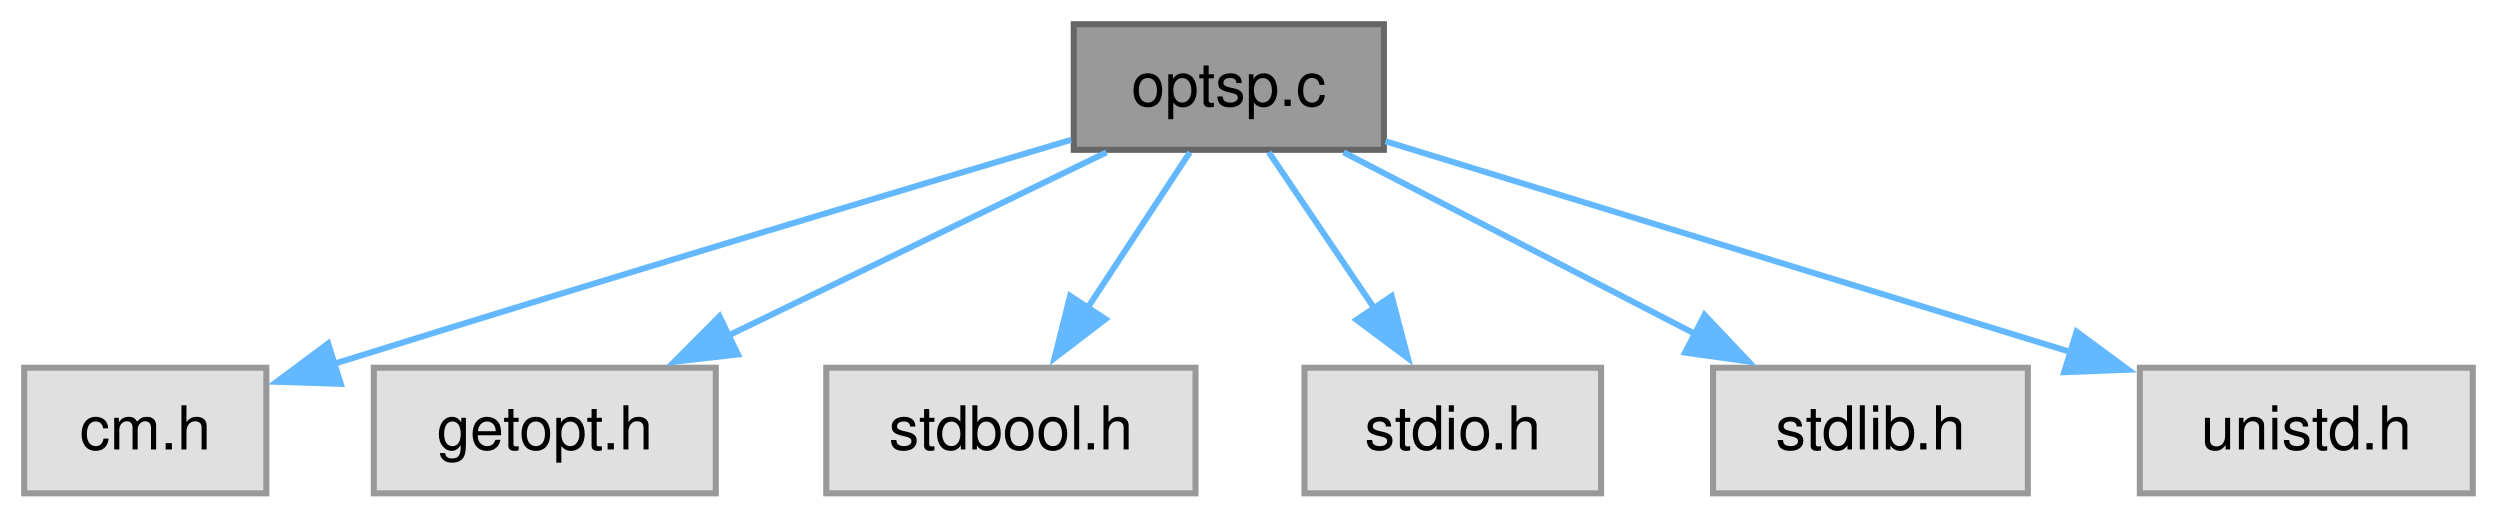
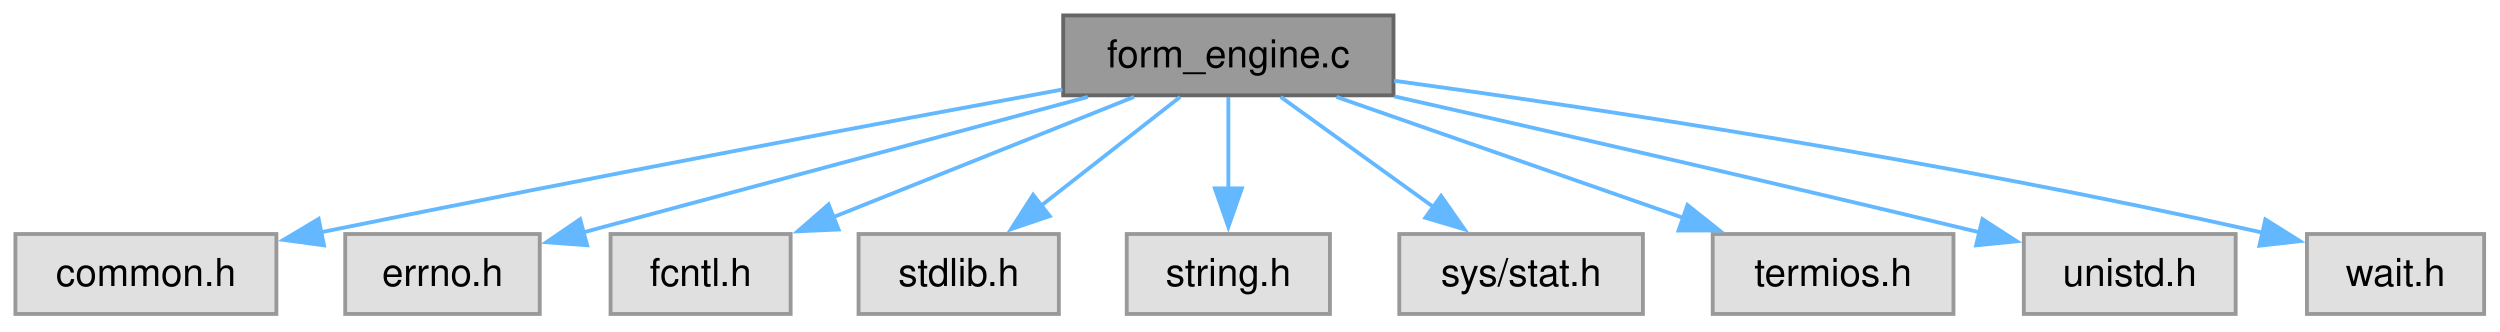
- <svg xmlns="http://www.w3.org/2000/svg" xmlns:xlink="http://www.w3.org/1999/xlink" width="413pt" height="86pt" viewBox="0.00 0.00 413.00 86.00">
+ <svg xmlns="http://www.w3.org/2000/svg" xmlns:xlink="http://www.w3.org/1999/xlink" width="649pt" height="86pt" viewBox="0.00 0.00 649.00 86.00">
  <g id="graph0" class="graph" transform="scale(1 1) rotate(0) translate(4 81.5)">
    <g id="Node000001" class="node">
      <g id="a_Node000001">
-         <a xlink:title="print option list for C-Menu">
-           <polygon fill="#999999" stroke="#666666" points="224.62,-77.5 173.38,-77.5 173.38,-56.75 224.62,-56.75 224.62,-77.5" />
-           <text xml:space="preserve" text-anchor="middle" x="199" y="-64" font-family="Helvetica,sans-Serif" font-size="10.00">optsp.c</text>
+         <a xlink:title="The working part of C-Menu Form.">
+           <polygon fill="#999999" stroke="#666666" points="357.75,-77.5 272,-77.5 272,-56.75 357.75,-56.75 357.75,-77.5" />
+           <text xml:space="preserve" text-anchor="middle" x="314.88" y="-64" font-family="Helvetica,sans-Serif" font-size="10.00">form_engine.c</text>
        </a>
      </g>
    </g>
    <g id="Node000002" class="node">
      <g id="a_Node000002">
        <a xlink:title=" ">
-           <polygon fill="#e0e0e0" stroke="#999999" points="40,-20.75 0,-20.75 0,0 40,0 40,-20.75" />
-           <text xml:space="preserve" text-anchor="middle" x="20" y="-7.25" font-family="Helvetica,sans-Serif" font-size="10.00">cm.h</text>
+           <polygon fill="#e0e0e0" stroke="#999999" points="67.75,-20.75 0,-20.75 0,0 67.75,0 67.75,-20.75" />
+           <text xml:space="preserve" text-anchor="middle" x="33.88" y="-7.25" font-family="Helvetica,sans-Serif" font-size="10.00">common.h</text>
        </a>
      </g>
    </g>
    <g id="edge1_Node000001_Node000002" class="edge">
      <g id="a_edge1_Node000001_Node000002">
        <a xlink:title=" ">
-           <path fill="none" stroke="#63b8ff" d="M172.94,-58.4C145.09,-50.12 99.38,-36.42 51.23,-21.41" />
-           <polygon fill="#63b8ff" stroke="#63b8ff" points="52.3,-18.08 41.71,-18.43 50.21,-24.76 52.3,-18.08" />
+           <path fill="none" stroke="#63b8ff" d="M271.81,-58.27C226.42,-49.91 152.54,-36.08 79.38,-21.22" />
+           <polygon fill="#63b8ff" stroke="#63b8ff" points="80.11,-17.8 69.61,-19.23 78.71,-24.66 80.11,-17.8" />
        </a>
      </g>
    </g>
    <g id="Node000003" class="node">
      <g id="a_Node000003">
        <a xlink:title=" ">
-           <polygon fill="#e0e0e0" stroke="#999999" points="114.25,-20.75 57.75,-20.75 57.75,0 114.25,0 114.25,-20.75" />
-           <text xml:space="preserve" text-anchor="middle" x="86" y="-7.25" font-family="Helvetica,sans-Serif" font-size="10.00">getopt.h</text>
+           <polygon fill="#e0e0e0" stroke="#999999" points="136.12,-20.75 85.62,-20.75 85.62,0 136.12,0 136.12,-20.75" />
+           <text xml:space="preserve" text-anchor="middle" x="110.88" y="-7.25" font-family="Helvetica,sans-Serif" font-size="10.00">errno.h</text>
        </a>
      </g>
    </g>
    <g id="edge2_Node000001_Node000003" class="edge">
      <g id="a_edge2_Node000001_Node000003">
        <a xlink:title=" ">
-           <path fill="none" stroke="#63b8ff" d="M178.8,-56.34C161.44,-47.93 136.17,-35.68 116.37,-26.09" />
-           <polygon fill="#63b8ff" stroke="#63b8ff" points="117.91,-22.95 107.39,-21.74 114.86,-29.25 117.91,-22.95" />
+           <path fill="none" stroke="#63b8ff" d="M278.4,-56.34C241.33,-46.39 184.21,-31.06 147.19,-21.12" />
+           <polygon fill="#63b8ff" stroke="#63b8ff" points="148.42,-17.83 137.85,-18.62 146.6,-24.59 148.42,-17.83" />
        </a>
      </g>
    </g>
    <g id="Node000004" class="node">
      <g id="a_Node000004">
        <a xlink:title=" ">
-           <polygon fill="#e0e0e0" stroke="#999999" points="193.5,-20.75 132.5,-20.75 132.5,0 193.5,0 193.5,-20.75" />
-           <text xml:space="preserve" text-anchor="middle" x="163" y="-7.25" font-family="Helvetica,sans-Serif" font-size="10.00">stdbool.h</text>
+           <polygon fill="#e0e0e0" stroke="#999999" points="201.25,-20.75 154.5,-20.75 154.5,0 201.25,0 201.25,-20.75" />
+           <text xml:space="preserve" text-anchor="middle" x="177.88" y="-7.25" font-family="Helvetica,sans-Serif" font-size="10.00">fcntl.h</text>
        </a>
      </g>
    </g>
    <g id="edge3_Node000001_Node000004" class="edge">
      <g id="a_edge3_Node000001_Node000004">
        <a xlink:title=" ">
-           <path fill="none" stroke="#63b8ff" d="M192.56,-56.34C187.85,-49.17 181.31,-39.23 175.58,-30.51" />
-           <polygon fill="#63b8ff" stroke="#63b8ff" points="178.63,-28.78 170.21,-22.34 172.78,-32.62 178.63,-28.78" />
+           <path fill="none" stroke="#63b8ff" d="M290.38,-56.34C268.62,-47.64 236.59,-34.84 212.27,-25.12" />
+           <polygon fill="#63b8ff" stroke="#63b8ff" points="213.69,-21.92 203.1,-21.46 211.09,-28.42 213.69,-21.92" />
        </a>
      </g>
    </g>
    <g id="Node000005" class="node">
      <g id="a_Node000005">
        <a xlink:title=" ">
-           <polygon fill="#e0e0e0" stroke="#999999" points="260.5,-20.75 211.5,-20.75 211.5,0 260.5,0 260.5,-20.75" />
-           <text xml:space="preserve" text-anchor="middle" x="236" y="-7.25" font-family="Helvetica,sans-Serif" font-size="10.00">stdio.h</text>
+           <polygon fill="#e0e0e0" stroke="#999999" points="270.88,-20.75 218.88,-20.75 218.88,0 270.88,0 270.88,-20.75" />
+           <text xml:space="preserve" text-anchor="middle" x="244.88" y="-7.25" font-family="Helvetica,sans-Serif" font-size="10.00">stdlib.h</text>
        </a>
      </g>
    </g>
    <g id="edge4_Node000001_Node000005" class="edge">
      <g id="a_edge4_Node000001_Node000005">
        <a xlink:title=" ">
-           <path fill="none" stroke="#63b8ff" d="M205.61,-56.34C210.46,-49.17 217.18,-39.23 223.07,-30.51" />
-           <polygon fill="#63b8ff" stroke="#63b8ff" points="225.9,-32.58 228.59,-22.33 220.1,-28.66 225.9,-32.58" />
+           <path fill="none" stroke="#63b8ff" d="M302.36,-56.34C292.31,-48.47 277.96,-37.25 266.12,-27.99" />
+           <polygon fill="#63b8ff" stroke="#63b8ff" points="268.51,-25.41 258.47,-22.01 264.19,-30.93 268.51,-25.41" />
        </a>
      </g>
    </g>
    <g id="Node000006" class="node">
      <g id="a_Node000006">
        <a xlink:title=" ">
-           <polygon fill="#e0e0e0" stroke="#999999" points="331,-20.75 279,-20.75 279,0 331,0 331,-20.75" />
-           <text xml:space="preserve" text-anchor="middle" x="305" y="-7.25" font-family="Helvetica,sans-Serif" font-size="10.00">stdlib.h</text>
+           <polygon fill="#e0e0e0" stroke="#999999" points="341.25,-20.75 288.5,-20.75 288.5,0 341.25,0 341.25,-20.75" />
+           <text xml:space="preserve" text-anchor="middle" x="314.88" y="-7.25" font-family="Helvetica,sans-Serif" font-size="10.00">string.h</text>
        </a>
      </g>
    </g>
    <g id="edge5_Node000001_Node000006" class="edge">
      <g id="a_edge5_Node000001_Node000006">
        <a xlink:title=" ">
-           <path fill="none" stroke="#63b8ff" d="M217.95,-56.34C234.08,-48.01 257.5,-35.91 275.99,-26.36" />
-           <polygon fill="#63b8ff" stroke="#63b8ff" points="277.59,-29.47 284.87,-21.77 274.38,-23.25 277.59,-29.47" />
+           <path fill="none" stroke="#63b8ff" d="M314.88,-56.34C314.88,-49.72 314.88,-40.72 314.88,-32.52" />
+           <polygon fill="#63b8ff" stroke="#63b8ff" points="318.38,-32.59 314.88,-22.59 311.38,-32.59 318.38,-32.59" />
        </a>
      </g>
    </g>
    <g id="Node000007" class="node">
      <g id="a_Node000007">
        <a xlink:title=" ">
-           <polygon fill="#e0e0e0" stroke="#999999" points="404.5,-20.75 349.5,-20.75 349.5,0 404.5,0 404.5,-20.75" />
-           <text xml:space="preserve" text-anchor="middle" x="377" y="-7.25" font-family="Helvetica,sans-Serif" font-size="10.00">unistd.h</text>
+           <polygon fill="#e0e0e0" stroke="#999999" points="422.5,-20.75 359.25,-20.75 359.25,0 422.5,0 422.5,-20.75" />
+           <text xml:space="preserve" text-anchor="middle" x="390.88" y="-7.25" font-family="Helvetica,sans-Serif" font-size="10.00">sys/stat.h</text>
        </a>
      </g>
    </g>
    <g id="edge6_Node000001_Node000007" class="edge">
      <g id="a_edge6_Node000001_Node000007">
        <a xlink:title=" ">
-           <path fill="none" stroke="#63b8ff" d="M224.88,-58.16C254.73,-48.98 304.08,-33.81 338.44,-23.23" />
-           <polygon fill="#63b8ff" stroke="#63b8ff" points="339.05,-26.71 347.58,-20.42 337,-20.02 339.05,-26.71" />
+           <path fill="none" stroke="#63b8ff" d="M328.46,-56.34C339.49,-48.4 355.26,-37.03 368.2,-27.71" />
+           <polygon fill="#63b8ff" stroke="#63b8ff" points="370.11,-30.65 376.18,-21.96 366.02,-24.97 370.11,-30.65" />
+         </a>
+       </g>
+     </g>
+     <g id="Node000008" class="node">
+       <g id="a_Node000008">
+         <a xlink:title=" ">
+           <polygon fill="#e0e0e0" stroke="#999999" points="503.12,-20.75 440.62,-20.75 440.62,0 503.12,0 503.12,-20.75" />
+           <text xml:space="preserve" text-anchor="middle" x="471.88" y="-7.25" font-family="Helvetica,sans-Serif" font-size="10.00">termios.h</text>
+         </a>
+       </g>
+     </g>
+     <g id="edge7_Node000001_Node000008" class="edge">
+       <g id="a_edge7_Node000001_Node000008">
+         <a xlink:title=" ">
+           <path fill="none" stroke="#63b8ff" d="M342.94,-56.34C368.09,-47.57 405.22,-34.62 433.18,-24.87" />
+           <polygon fill="#63b8ff" stroke="#63b8ff" points="434.07,-28.27 442.36,-21.67 431.76,-21.66 434.07,-28.27" />
+         </a>
+       </g>
+     </g>
+     <g id="Node000009" class="node">
+       <g id="a_Node000009">
+         <a xlink:title=" ">
+           <polygon fill="#e0e0e0" stroke="#999999" points="576.38,-20.75 521.38,-20.75 521.38,0 576.38,0 576.38,-20.75" />
+           <text xml:space="preserve" text-anchor="middle" x="548.88" y="-7.25" font-family="Helvetica,sans-Serif" font-size="10.00">unistd.h</text>
+         </a>
+       </g>
+     </g>
+     <g id="edge8_Node000001_Node000009" class="edge">
+       <g id="a_edge8_Node000001_Node000009">
+         <a xlink:title=" ">
+           <path fill="none" stroke="#63b8ff" d="M357.98,-56.48C395.59,-48 451.92,-35.15 510.12,-21.13" />
+           <polygon fill="#63b8ff" stroke="#63b8ff" points="510.64,-24.61 519.54,-18.86 509,-17.81 510.64,-24.61" />
+         </a>
+       </g>
+     </g>
+     <g id="Node000010" class="node">
+       <g id="a_Node000010">
+         <a xlink:title=" ">
+           <polygon fill="#e0e0e0" stroke="#999999" points="640.88,-20.75 594.88,-20.75 594.88,0 640.88,0 640.88,-20.75" />
+           <text xml:space="preserve" text-anchor="middle" x="617.88" y="-7.25" font-family="Helvetica,sans-Serif" font-size="10.00">wait.h</text>
+         </a>
+       </g>
+     </g>
+     <g id="edge9_Node000001_Node000010" class="edge">
+       <g id="a_edge9_Node000001_Node000010">
+         <a xlink:title=" ">
+           <path fill="none" stroke="#63b8ff" d="M357.9,-60.54C409.35,-53.5 498.27,-40.21 583.37,-21.11" />
+           <polygon fill="#63b8ff" stroke="#63b8ff" points="584.09,-24.53 593.07,-18.9 582.54,-17.71 584.09,-24.53" />
        </a>
      </g>
    </g>
  </g>
</svg>
